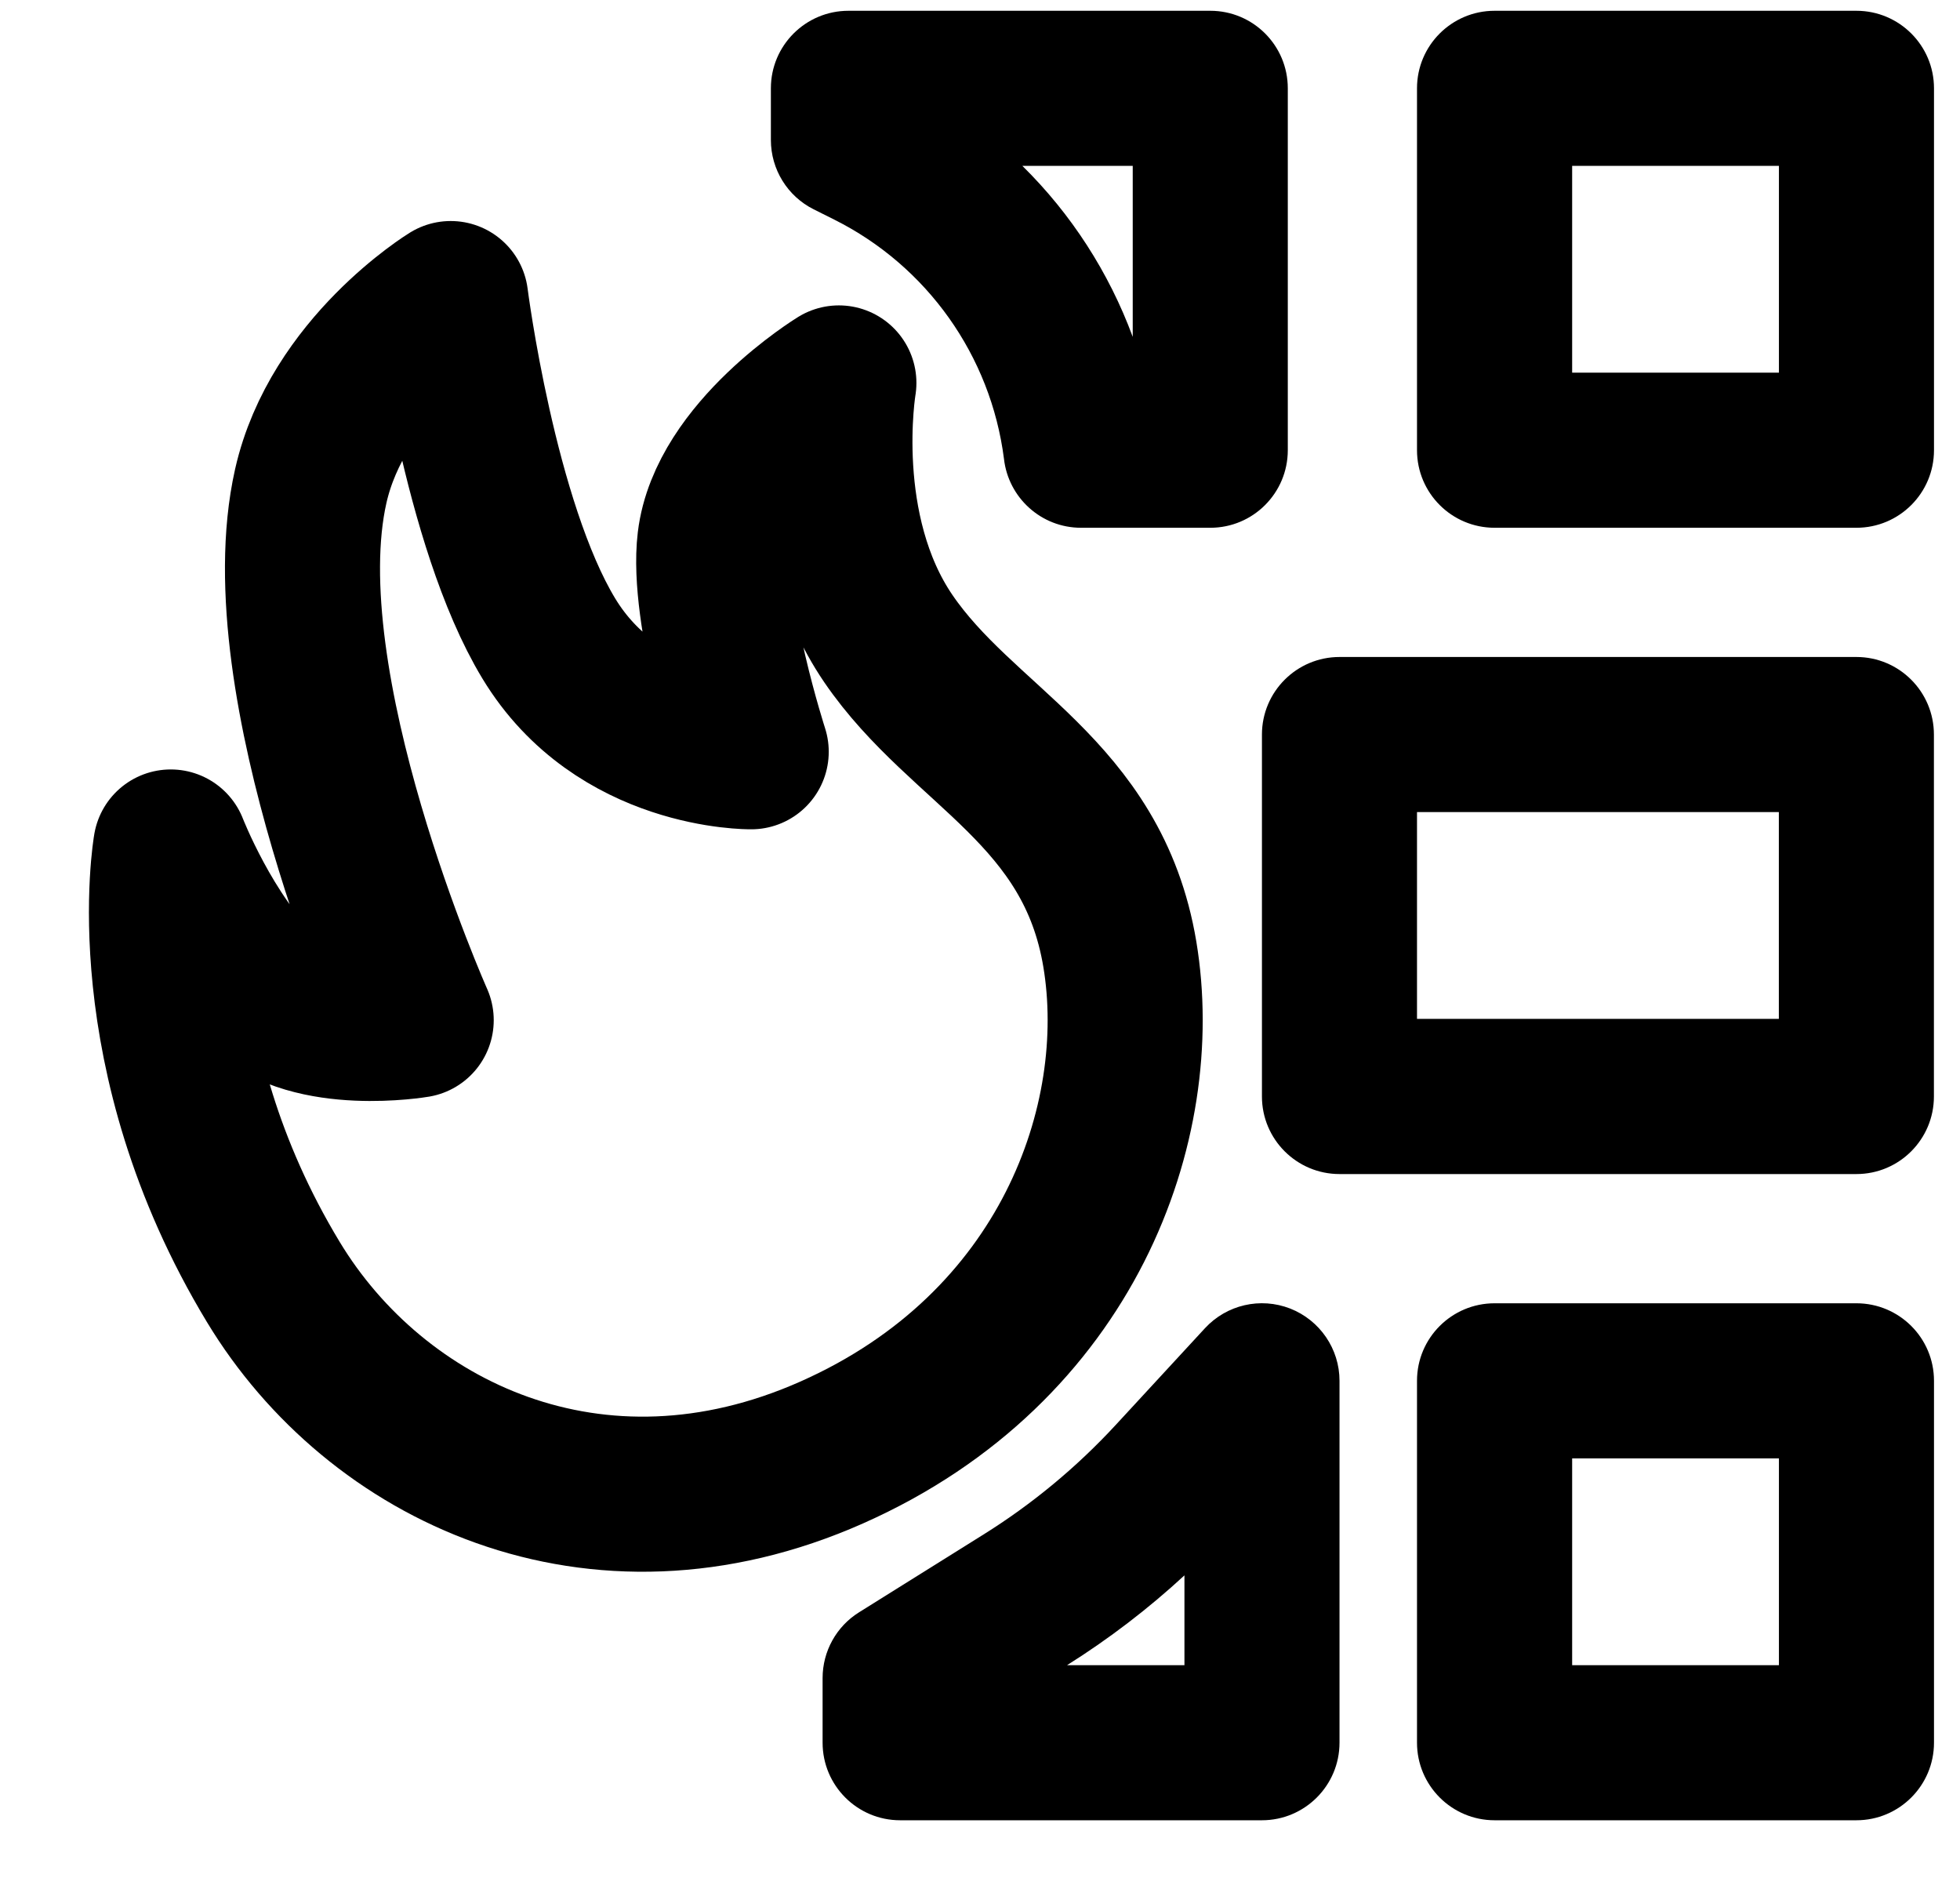
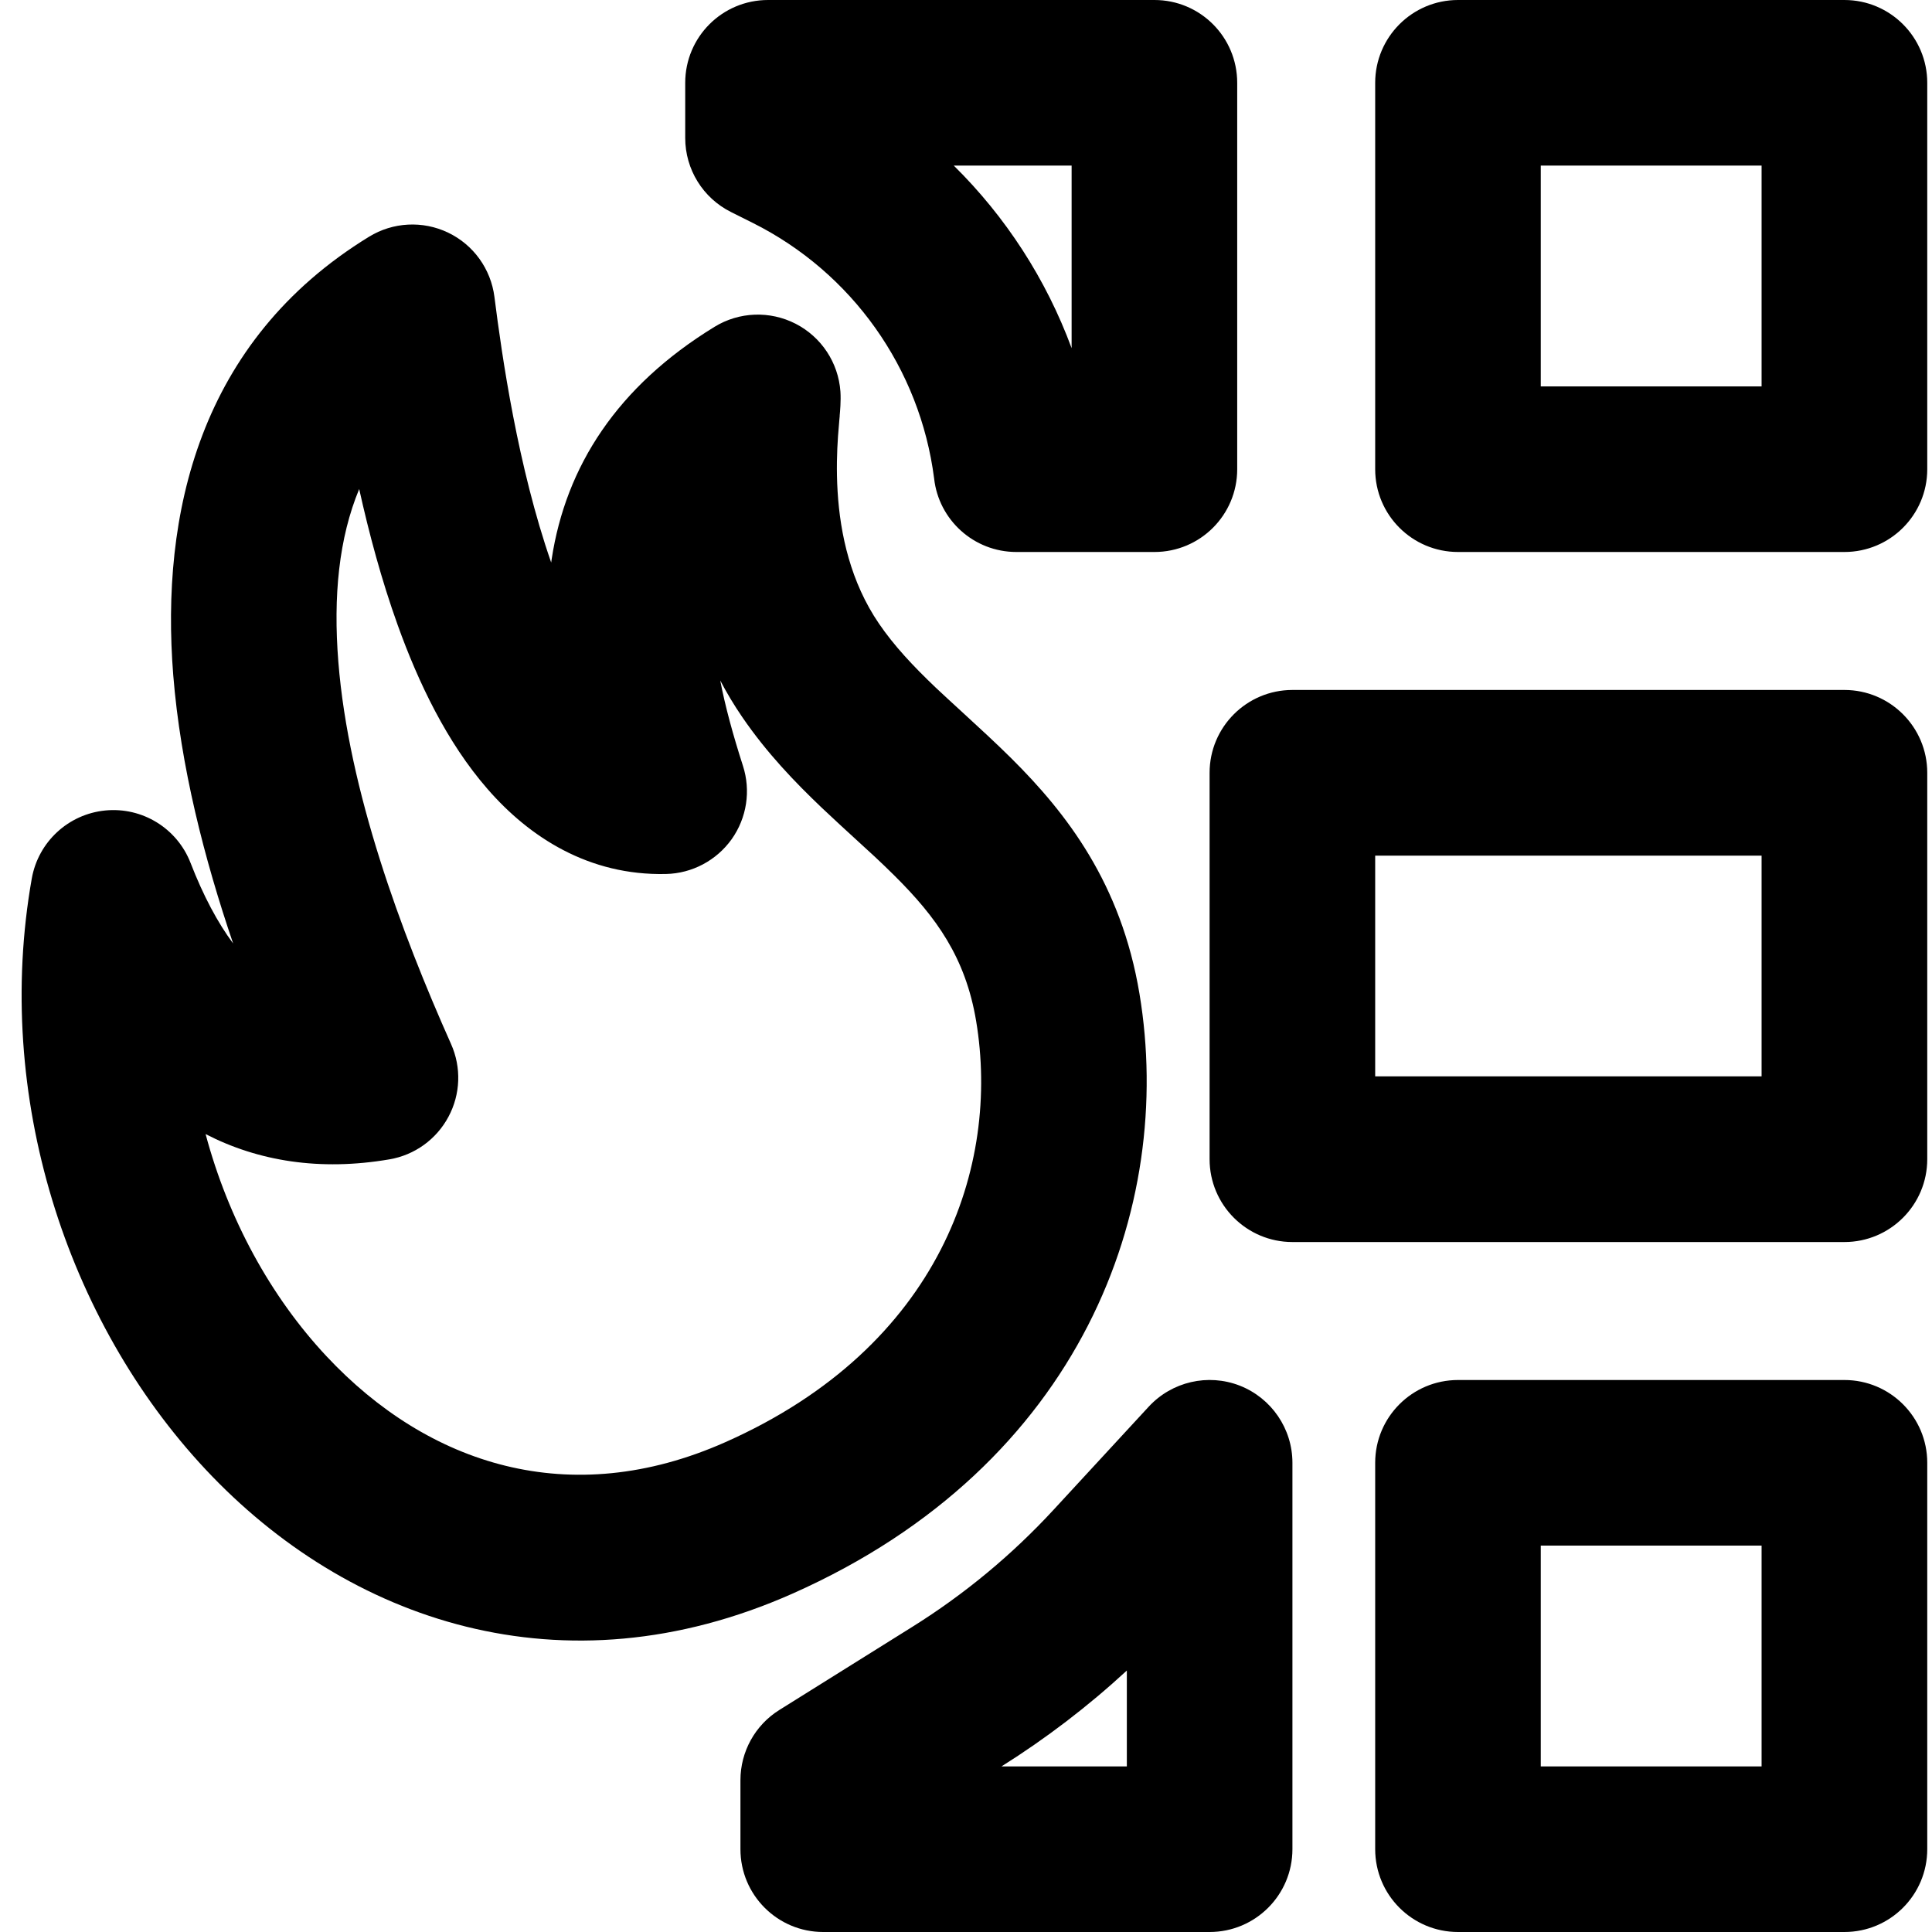
- <svg xmlns="http://www.w3.org/2000/svg" width="26" height="25" viewBox="0 0 26 25" fill="none">
-   <path fill-rule="evenodd" clip-rule="evenodd" d="M14.34 7C13.811 7 13.376 6.6 13.318 6.086C13.143 4.719 12.299 3.529 11.065 2.912L10.795 2.777C10.446 2.603 10.226 2.246 10.226 1.857V1.171C10.226 0.603 10.687 0.143 11.255 0.143H16.055C16.623 0.143 17.083 0.603 17.083 1.171V5.971C17.083 6.539 16.623 7 16.055 7H14.34ZM13.562 2.2C14.209 2.837 14.71 3.612 15.026 4.468V2.2H13.562ZM18.797 1.171C18.797 0.603 19.258 0.143 19.826 0.143H24.626C25.194 0.143 25.655 0.603 25.655 1.171V5.971C25.655 6.54 25.194 7 24.626 7H19.826C19.258 7 18.797 6.54 18.797 5.971V1.171ZM20.855 2.2V4.943H23.598V2.2H20.855ZM16.74 9.743C16.74 9.175 17.201 8.714 17.769 8.714H24.626C25.194 8.714 25.654 9.175 25.654 9.743V14.543C25.654 15.111 25.194 15.572 24.626 15.572H17.769C17.201 15.572 16.74 15.111 16.74 14.543V9.743ZM18.797 10.771V13.514H23.597V10.771H18.797ZM17.769 18.314C17.769 17.891 17.509 17.511 17.115 17.356C16.72 17.202 16.272 17.305 15.984 17.617L14.801 18.899C14.283 19.46 13.693 19.949 13.046 20.353L11.395 21.385C11.094 21.573 10.912 21.903 10.912 22.257V23.114C10.912 23.682 11.372 24.143 11.94 24.143H16.74C17.308 24.143 17.769 23.682 17.769 23.114V18.314ZM14.155 22.086C14.71 21.737 15.231 21.339 15.712 20.895V22.086H14.155ZM18.797 18.314C18.797 17.746 19.258 17.286 19.826 17.286H24.626C25.194 17.286 25.655 17.746 25.655 18.314V23.114C25.655 23.682 25.194 24.143 24.626 24.143H19.826C19.258 24.143 18.797 23.682 18.797 23.114V18.314ZM20.855 19.343V22.086H23.598V19.343H20.855Z" fill="black" />
-   <path d="M3.627 17.006C1.783 13.958 2.265 11.234 2.265 11.234C2.265 11.234 2.735 12.444 3.479 13.143C4.141 13.766 5.521 13.531 5.521 13.531C5.521 13.531 3.532 9.069 4.122 6.448C4.475 4.882 5.979 3.96 5.979 3.96C5.979 3.96 6.358 6.945 7.279 8.467C8.201 9.992 9.965 9.971 9.965 9.971C9.965 9.971 9.368 8.124 9.482 7.181C9.624 6.001 11.128 5.079 11.128 5.079C11.128 5.079 10.8 7.028 11.784 8.47C12.769 9.912 14.494 10.493 14.855 12.657C15.225 14.878 14.173 17.871 11.035 19.264C7.898 20.657 4.983 19.247 3.627 17.006Z" stroke="black" stroke-width="2.057" stroke-linecap="round" stroke-linejoin="round" />
+ <svg xmlns="http://www.w3.org/2000/svg" width="24" height="24" viewBox="0 0 24 24" fill="none">
+   <path fill-rule="evenodd" clip-rule="evenodd" d="M11.604 5.944C11.661 6.458 12.097 6.857 12.626 6.857H14.341C14.909 6.857 15.369 6.397 15.369 5.829V1.029C15.369 0.46 14.909 -1.52588e-05 14.341 -1.52588e-05H9.541C8.972 -1.52588e-05 8.512 0.46 8.512 1.029V1.714C8.512 2.104 8.732 2.46 9.081 2.634L9.351 2.769C10.584 3.386 11.429 4.577 11.604 5.944ZM13.312 4.325C12.996 3.469 12.495 2.695 11.848 2.057H13.312V4.325ZM18.112 6.07967e-06C17.544 6.07967e-06 17.083 0.461 17.083 1.029V5.829C17.083 6.397 17.544 6.857 18.112 6.857H22.912C23.48 6.857 23.941 6.397 23.941 5.829V1.029C23.941 0.461 23.48 6.07967e-06 22.912 6.07967e-06H18.112ZM19.14 4.8V2.057H21.883V4.8H19.14ZM16.055 8.571C15.487 8.571 15.026 9.032 15.026 9.6V14.4C15.026 14.968 15.487 15.429 16.055 15.429H22.912C23.48 15.429 23.941 14.968 23.941 14.4V9.6C23.941 9.032 23.48 8.571 22.912 8.571H16.055ZM17.083 13.371V10.629H21.883V13.371H17.083ZM15.401 17.213C15.795 17.368 16.055 17.748 16.055 18.171V22.971C16.055 23.54 15.594 24 15.026 24H10.226C9.658 24 9.198 23.54 9.198 22.971V22.114C9.198 21.76 9.38 21.43 9.681 21.242L11.332 20.21C11.979 19.806 12.569 19.317 13.087 18.756L14.27 17.474C14.558 17.163 15.006 17.059 15.401 17.213ZM13.998 20.752C13.517 21.196 12.996 21.594 12.441 21.943H13.998V20.752ZM18.112 17.143C17.544 17.143 17.083 17.603 17.083 18.171V22.971C17.083 23.54 17.544 24 18.112 24H22.912C23.48 24 23.941 23.54 23.941 22.971V18.171C23.941 17.603 23.48 17.143 22.912 17.143H18.112ZM19.14 21.943V19.2H21.883V21.943H19.14ZM6.142 3.688C6.098 3.342 5.882 3.041 5.567 2.89C5.252 2.739 4.882 2.758 4.584 2.941C2.468 4.238 1.994 6.394 2.152 8.386C2.243 9.521 2.539 10.672 2.896 11.72C2.704 11.462 2.526 11.129 2.367 10.719C2.2 10.289 1.767 10.023 1.308 10.068C0.849 10.113 0.476 10.458 0.395 10.912C-0.083 13.613 0.828 16.411 2.555 18.255C4.316 20.135 6.987 21.065 9.846 19.796C13.443 18.199 14.597 14.995 14.155 12.345C13.926 10.971 13.247 10.1 12.564 9.421C12.381 9.239 12.155 9.031 11.952 8.845L11.952 8.845L11.952 8.845C11.829 8.732 11.714 8.627 11.623 8.541C11.339 8.27 11.106 8.021 10.919 7.747C10.568 7.233 10.437 6.638 10.405 6.105C10.389 5.843 10.397 5.608 10.41 5.42C10.416 5.342 10.421 5.275 10.427 5.212L10.427 5.212L10.431 5.17L10.431 5.161L10.431 5.161C10.435 5.118 10.448 4.98 10.44 4.863C10.414 4.504 10.203 4.186 9.884 4.022C9.564 3.858 9.182 3.872 8.876 4.06C7.668 4.8 7.029 5.792 6.853 6.946L6.847 6.988C6.434 5.802 6.236 4.431 6.142 3.688ZM5.603 12.969C4.983 11.579 4.331 9.826 4.203 8.222C4.138 7.403 4.21 6.682 4.462 6.075C4.584 6.625 4.74 7.208 4.94 7.764C5.196 8.477 5.551 9.222 6.056 9.801C6.575 10.398 7.313 10.879 8.273 10.857C8.598 10.85 8.9 10.689 9.089 10.425C9.277 10.16 9.329 9.822 9.229 9.513C9.105 9.127 9.009 8.775 8.947 8.453C9.027 8.606 9.118 8.758 9.22 8.907C9.526 9.355 9.878 9.719 10.205 10.031C10.366 10.184 10.502 10.307 10.628 10.423C10.792 10.572 10.941 10.708 11.114 10.88C11.63 11.393 11.994 11.893 12.126 12.684C12.425 14.476 11.69 16.726 9.011 17.915C7.077 18.774 5.318 18.195 4.057 16.849C3.36 16.105 2.835 15.14 2.554 14.088C3.209 14.426 3.976 14.549 4.837 14.402C5.15 14.349 5.421 14.154 5.571 13.873C5.721 13.593 5.733 13.26 5.603 12.969Z" fill="black" />
</svg>
